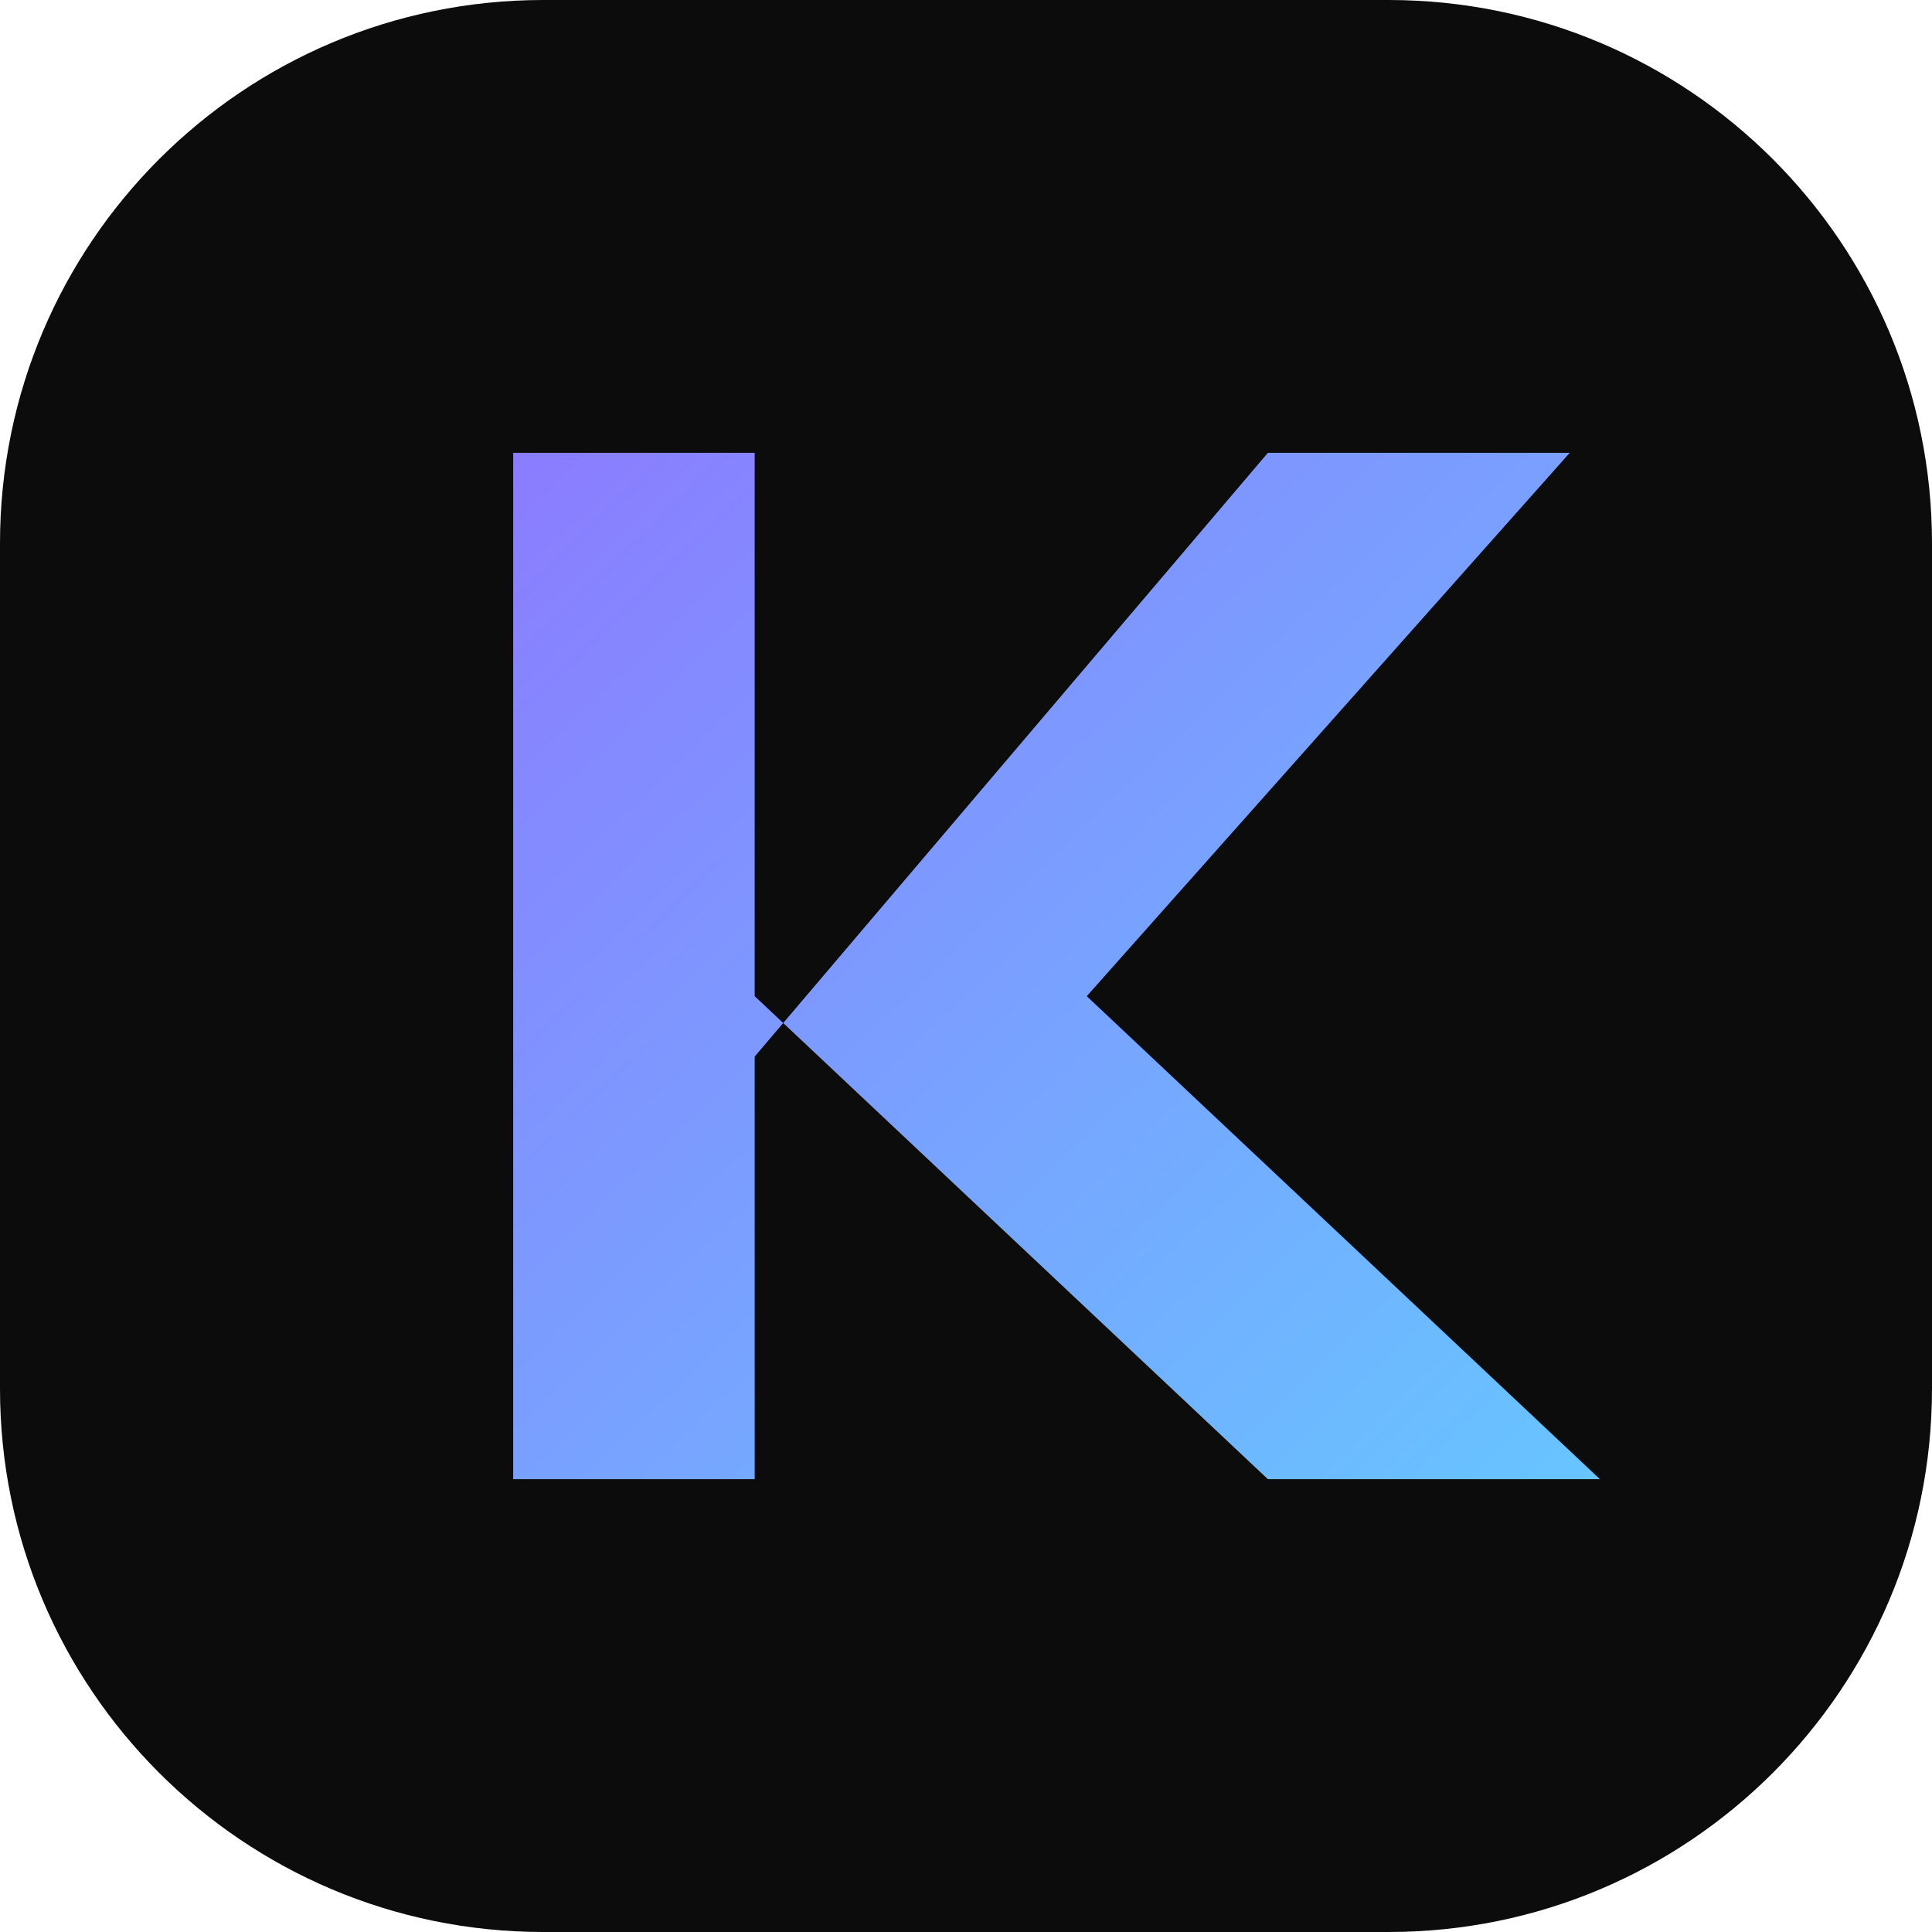
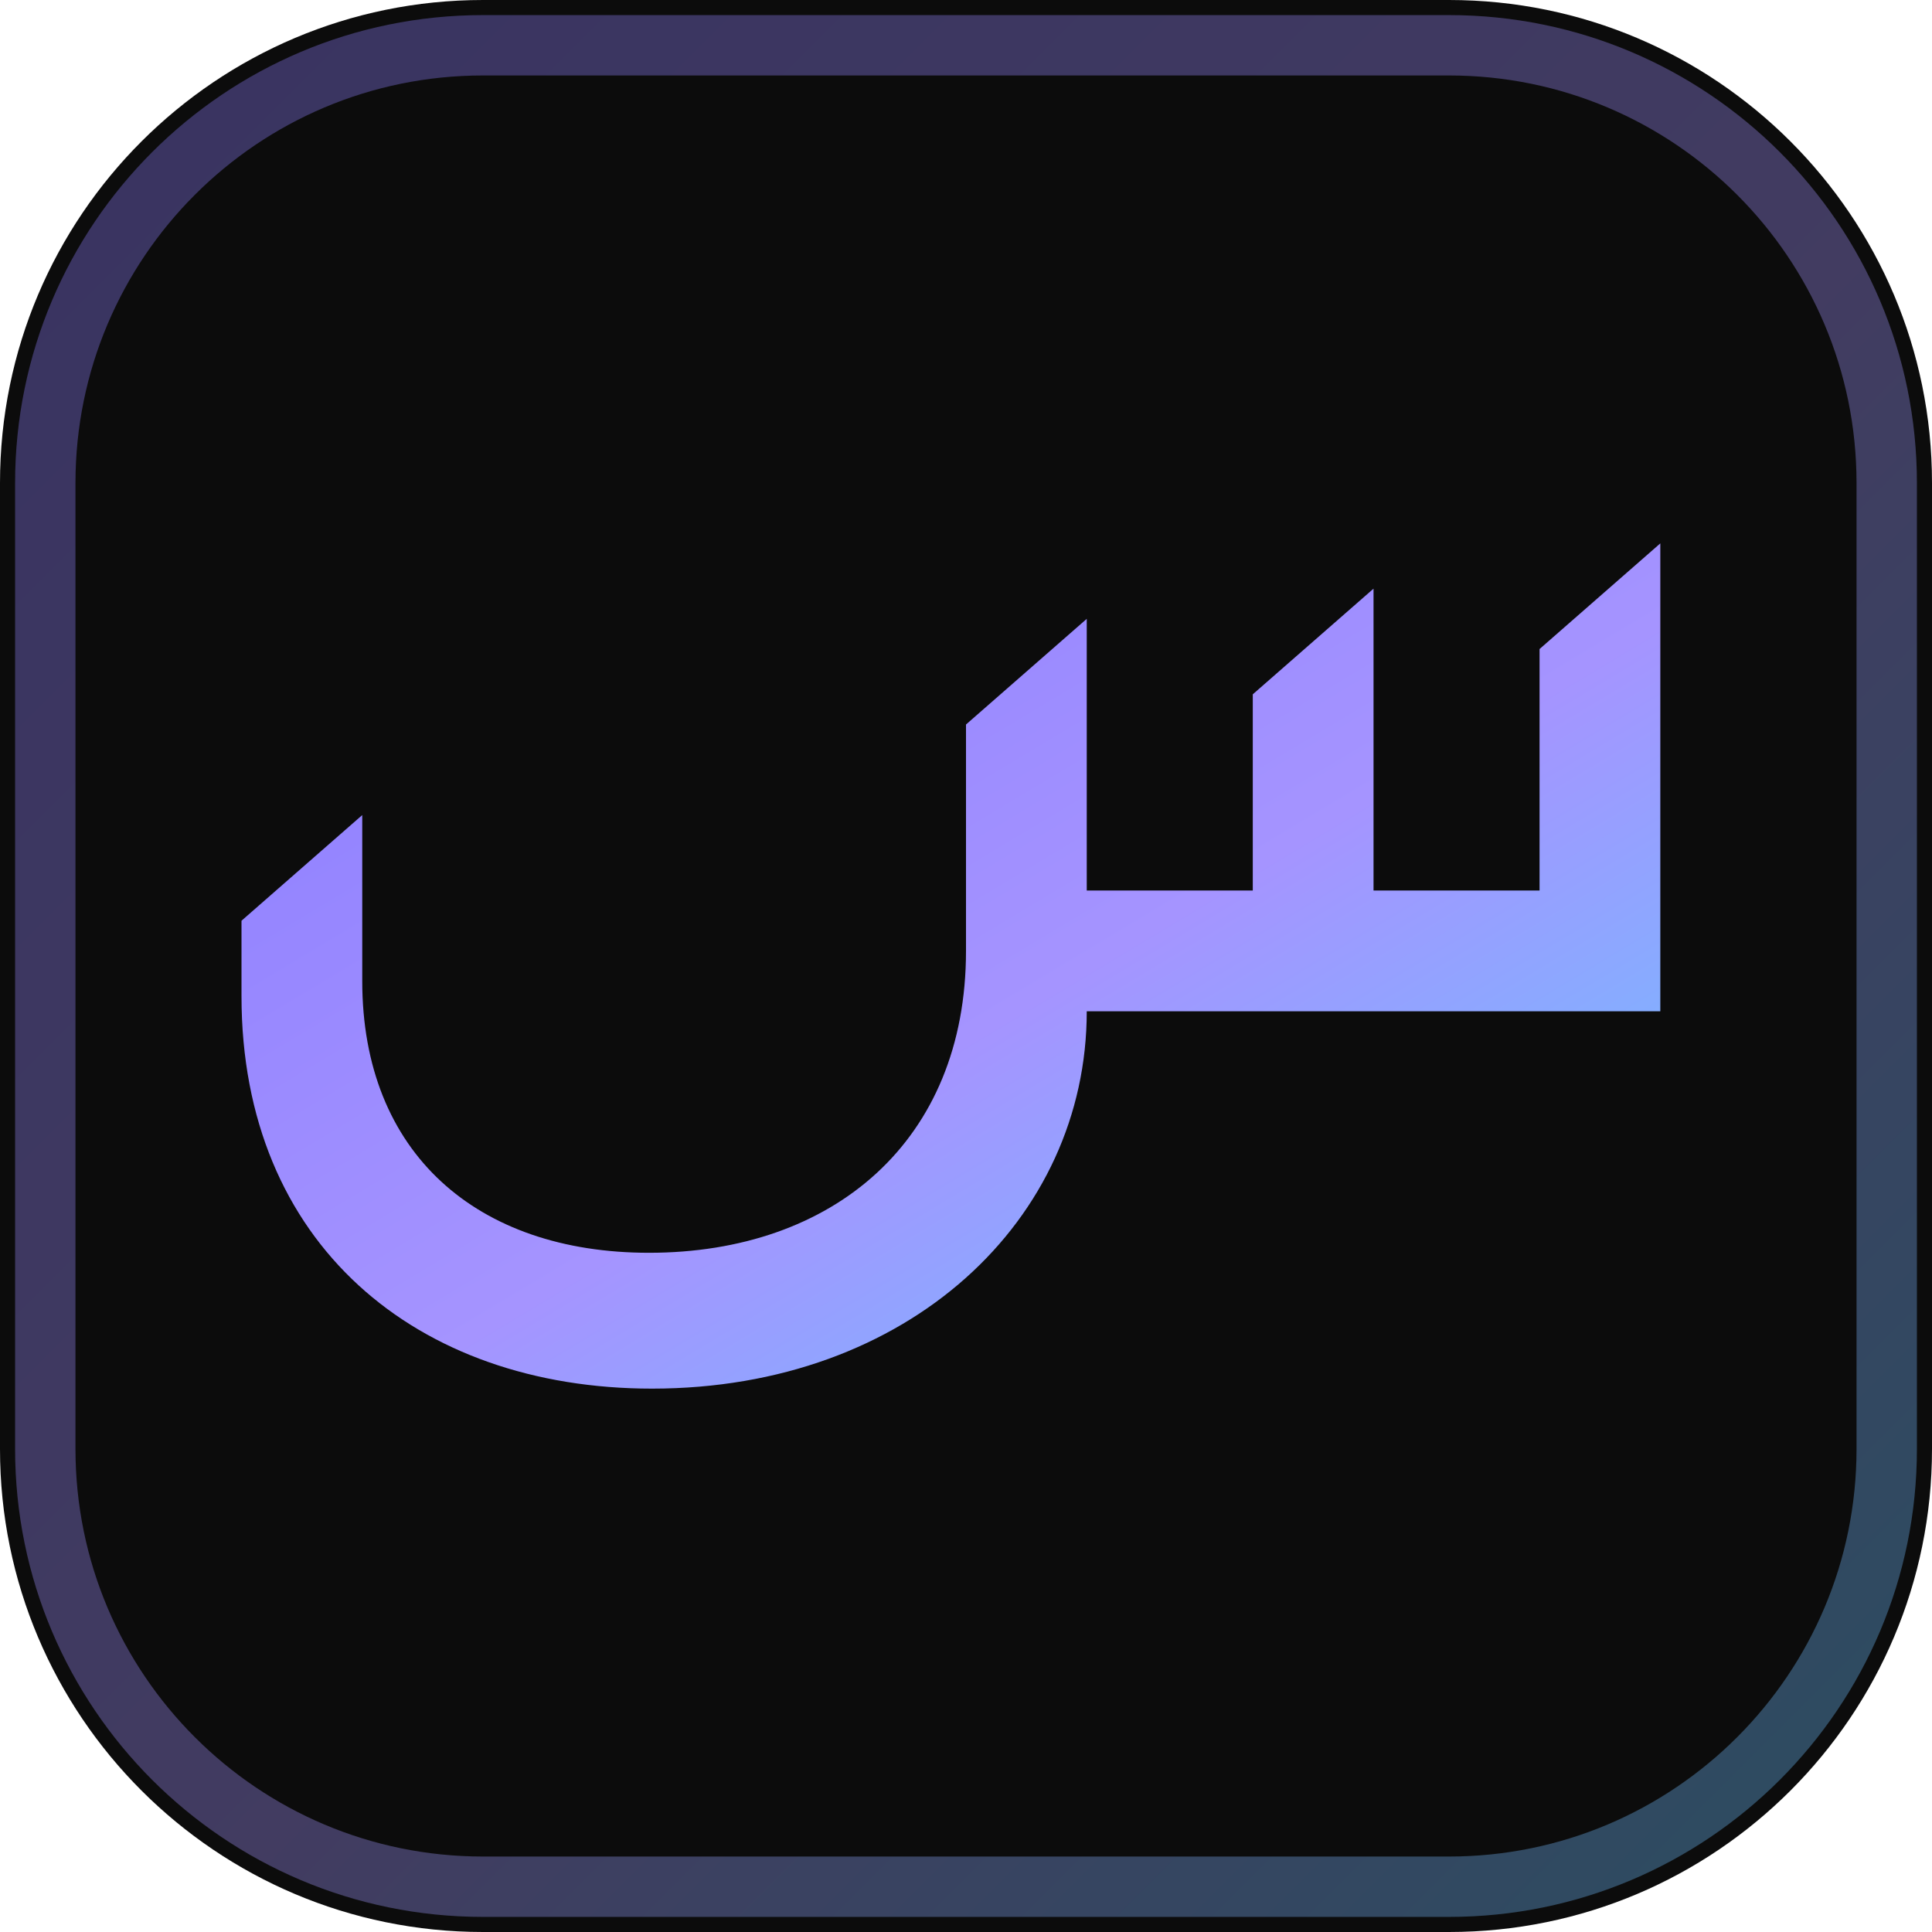
<svg xmlns="http://www.w3.org/2000/svg" viewBox="0 0 64 64">
  <defs>
-     <linearGradient id="a" x1="0" x2="1" y1="0" y2="1">
-       <stop stop-color="#8b7cff" />
-       <stop offset="1" stop-color="#67c5ff" />
+     <linearGradient id="jjsGrad" x1="0" x2="1" y1="0" y2="1">
+       <stop offset="0%" stop-color="#8B7CFF" />
+       <stop offset="55%" stop-color="#A594FF" />
+       <stop offset="100%" stop-color="#67C5FF" />
    </linearGradient>
  </defs>
-   <rect width="64" height="64" rx="18" fill="#0c0c0c" />
-   <path d="M17 15h8v20l17-20h10L36 33l17 16H42L25 33v16h-8z" fill="url(#a)" />
+   <rect width="64" height="64" rx="16" fill="#0C0C0C" />
+   <rect x="1.5" y="1.5" width="61" height="61" rx="14.5" fill="none" stroke="url(#jjsGrad)" stroke-opacity="0.35" stroke-width="2" />
+   <g transform="translate(0, 7)">
+     <path d="M55 11L51 14.5V22.5H45.5V12.5L41.5 16V22.5H36V13.5L32 17V24.5C32 30.8 27.6 34.5 21.5 34.5C15.8 34.5 12 31.2 12 25.5V20L8 23.5V26C8 34.2 13.8 39 21.6 39C30.1 39 36 33.4 36 26.5H55V11Z" fill="url(#jjsGrad)" />
+   </g>
</svg>
